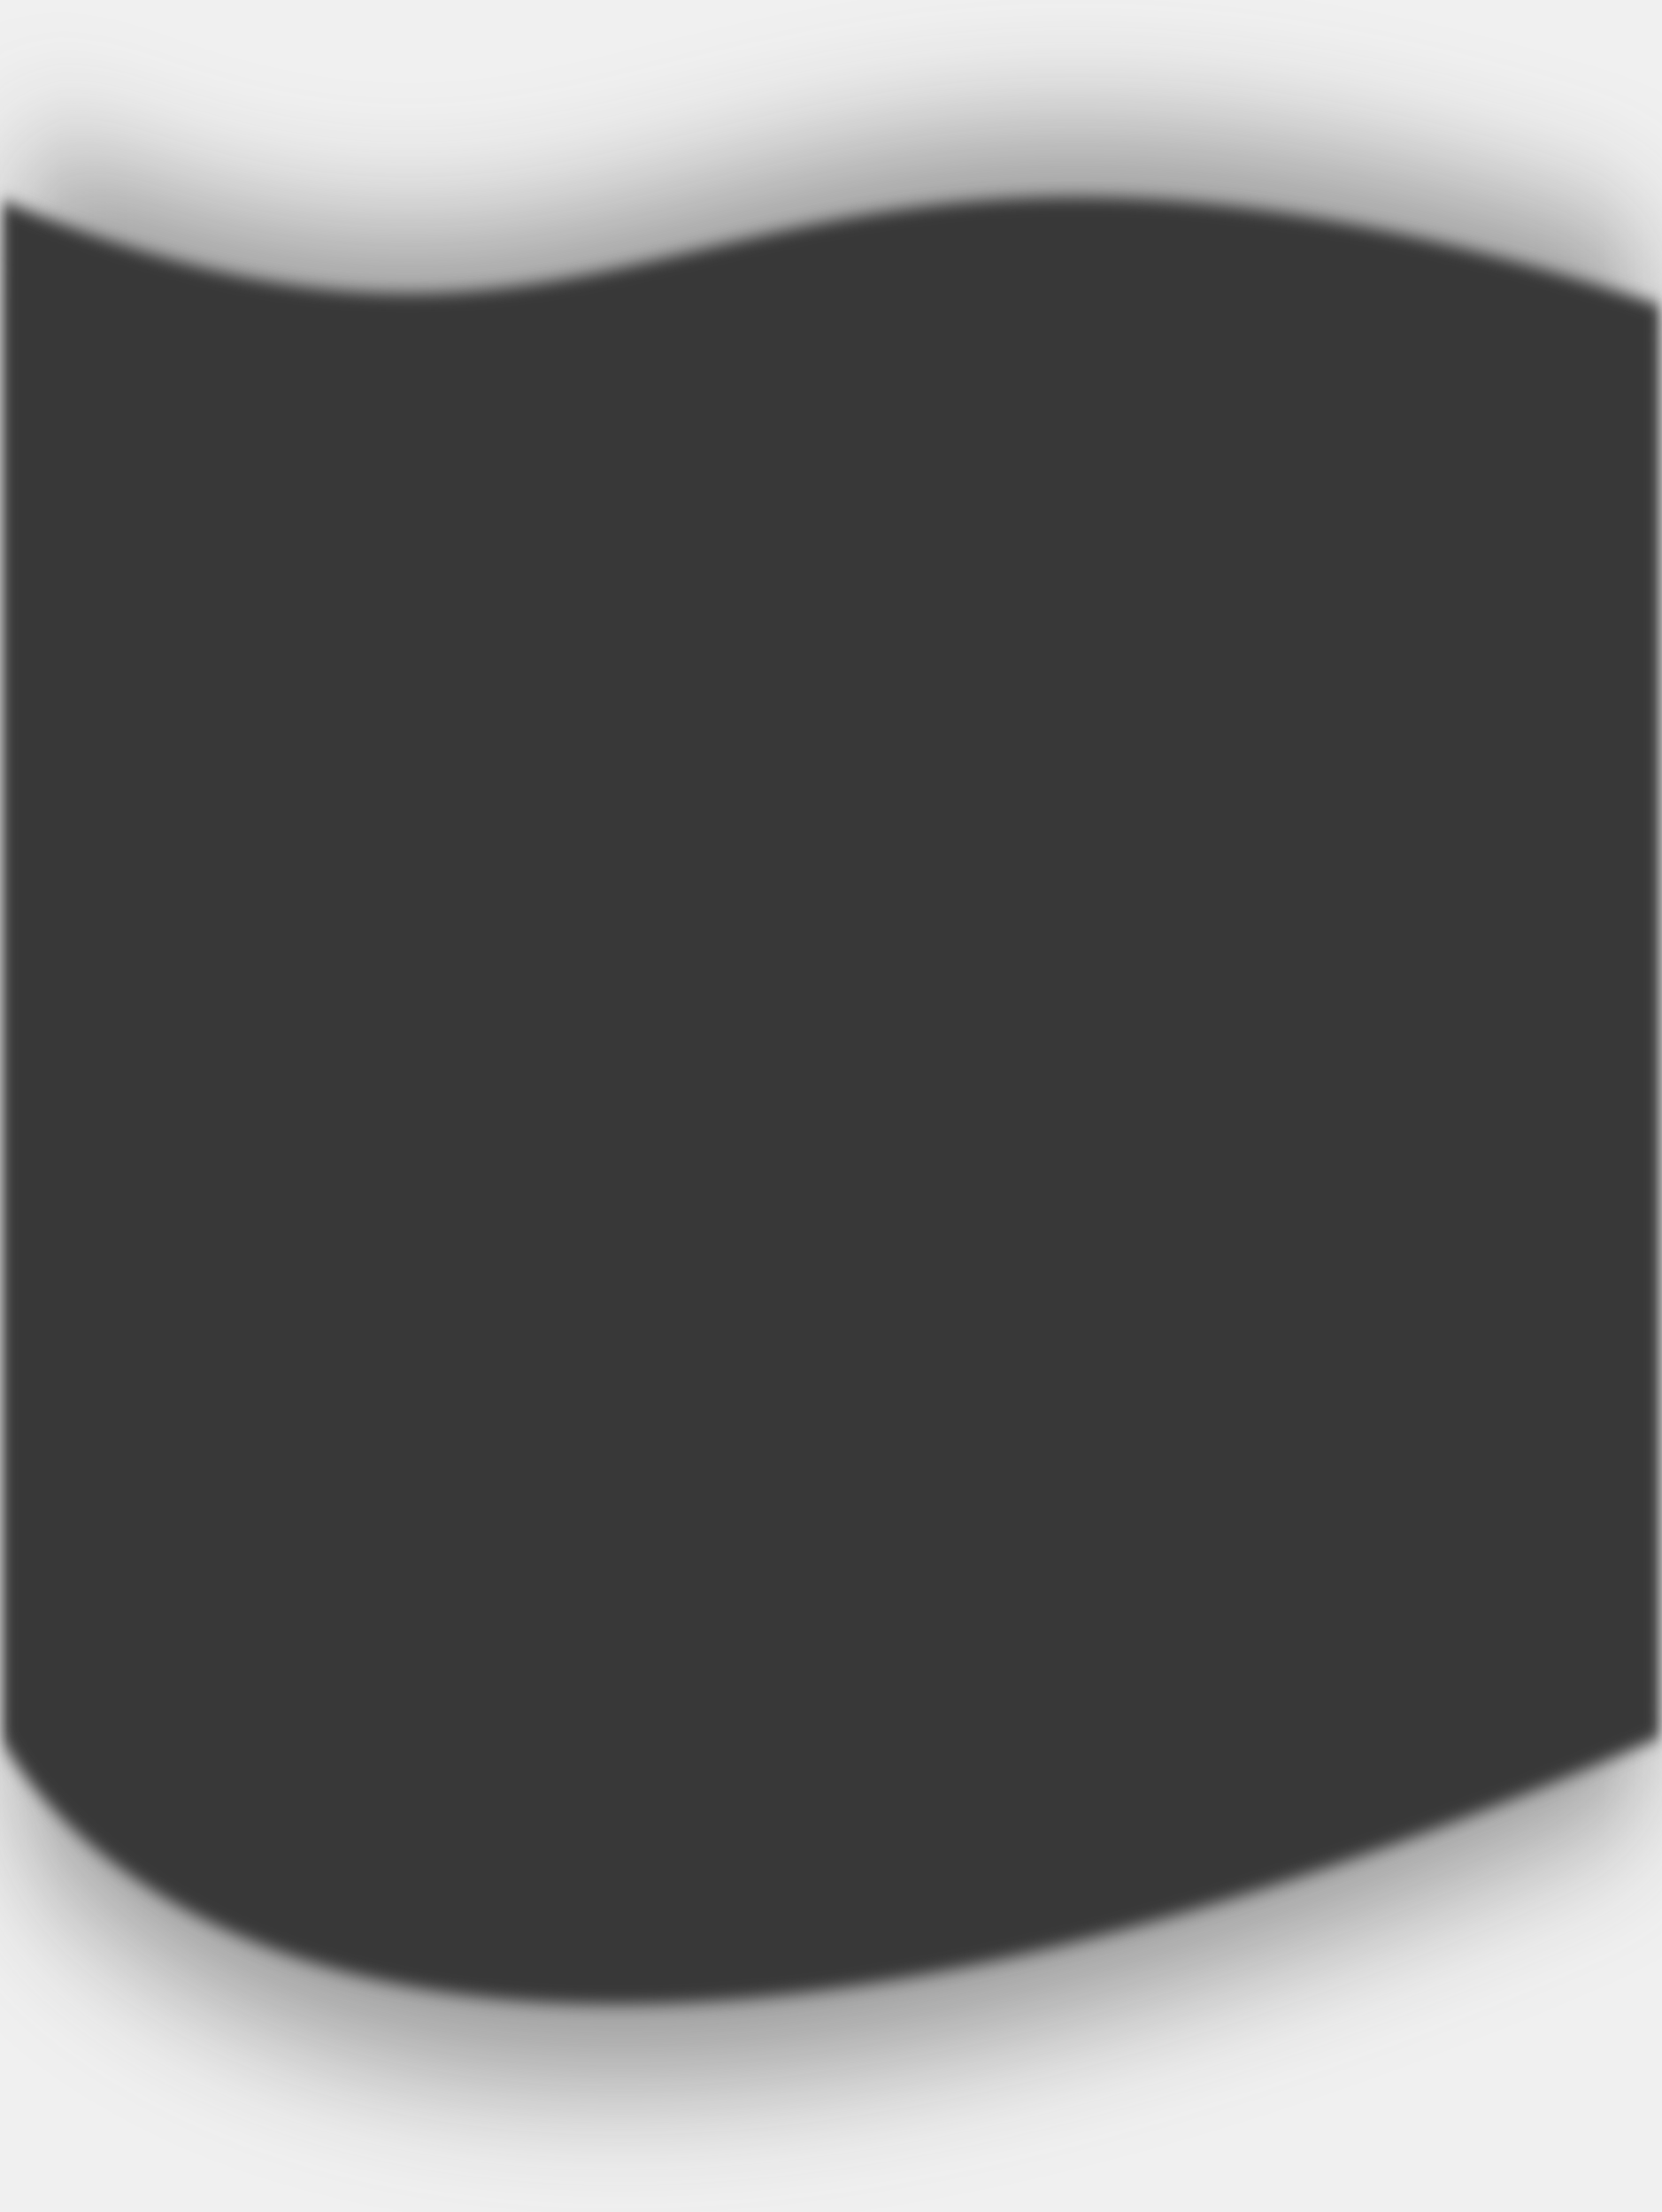
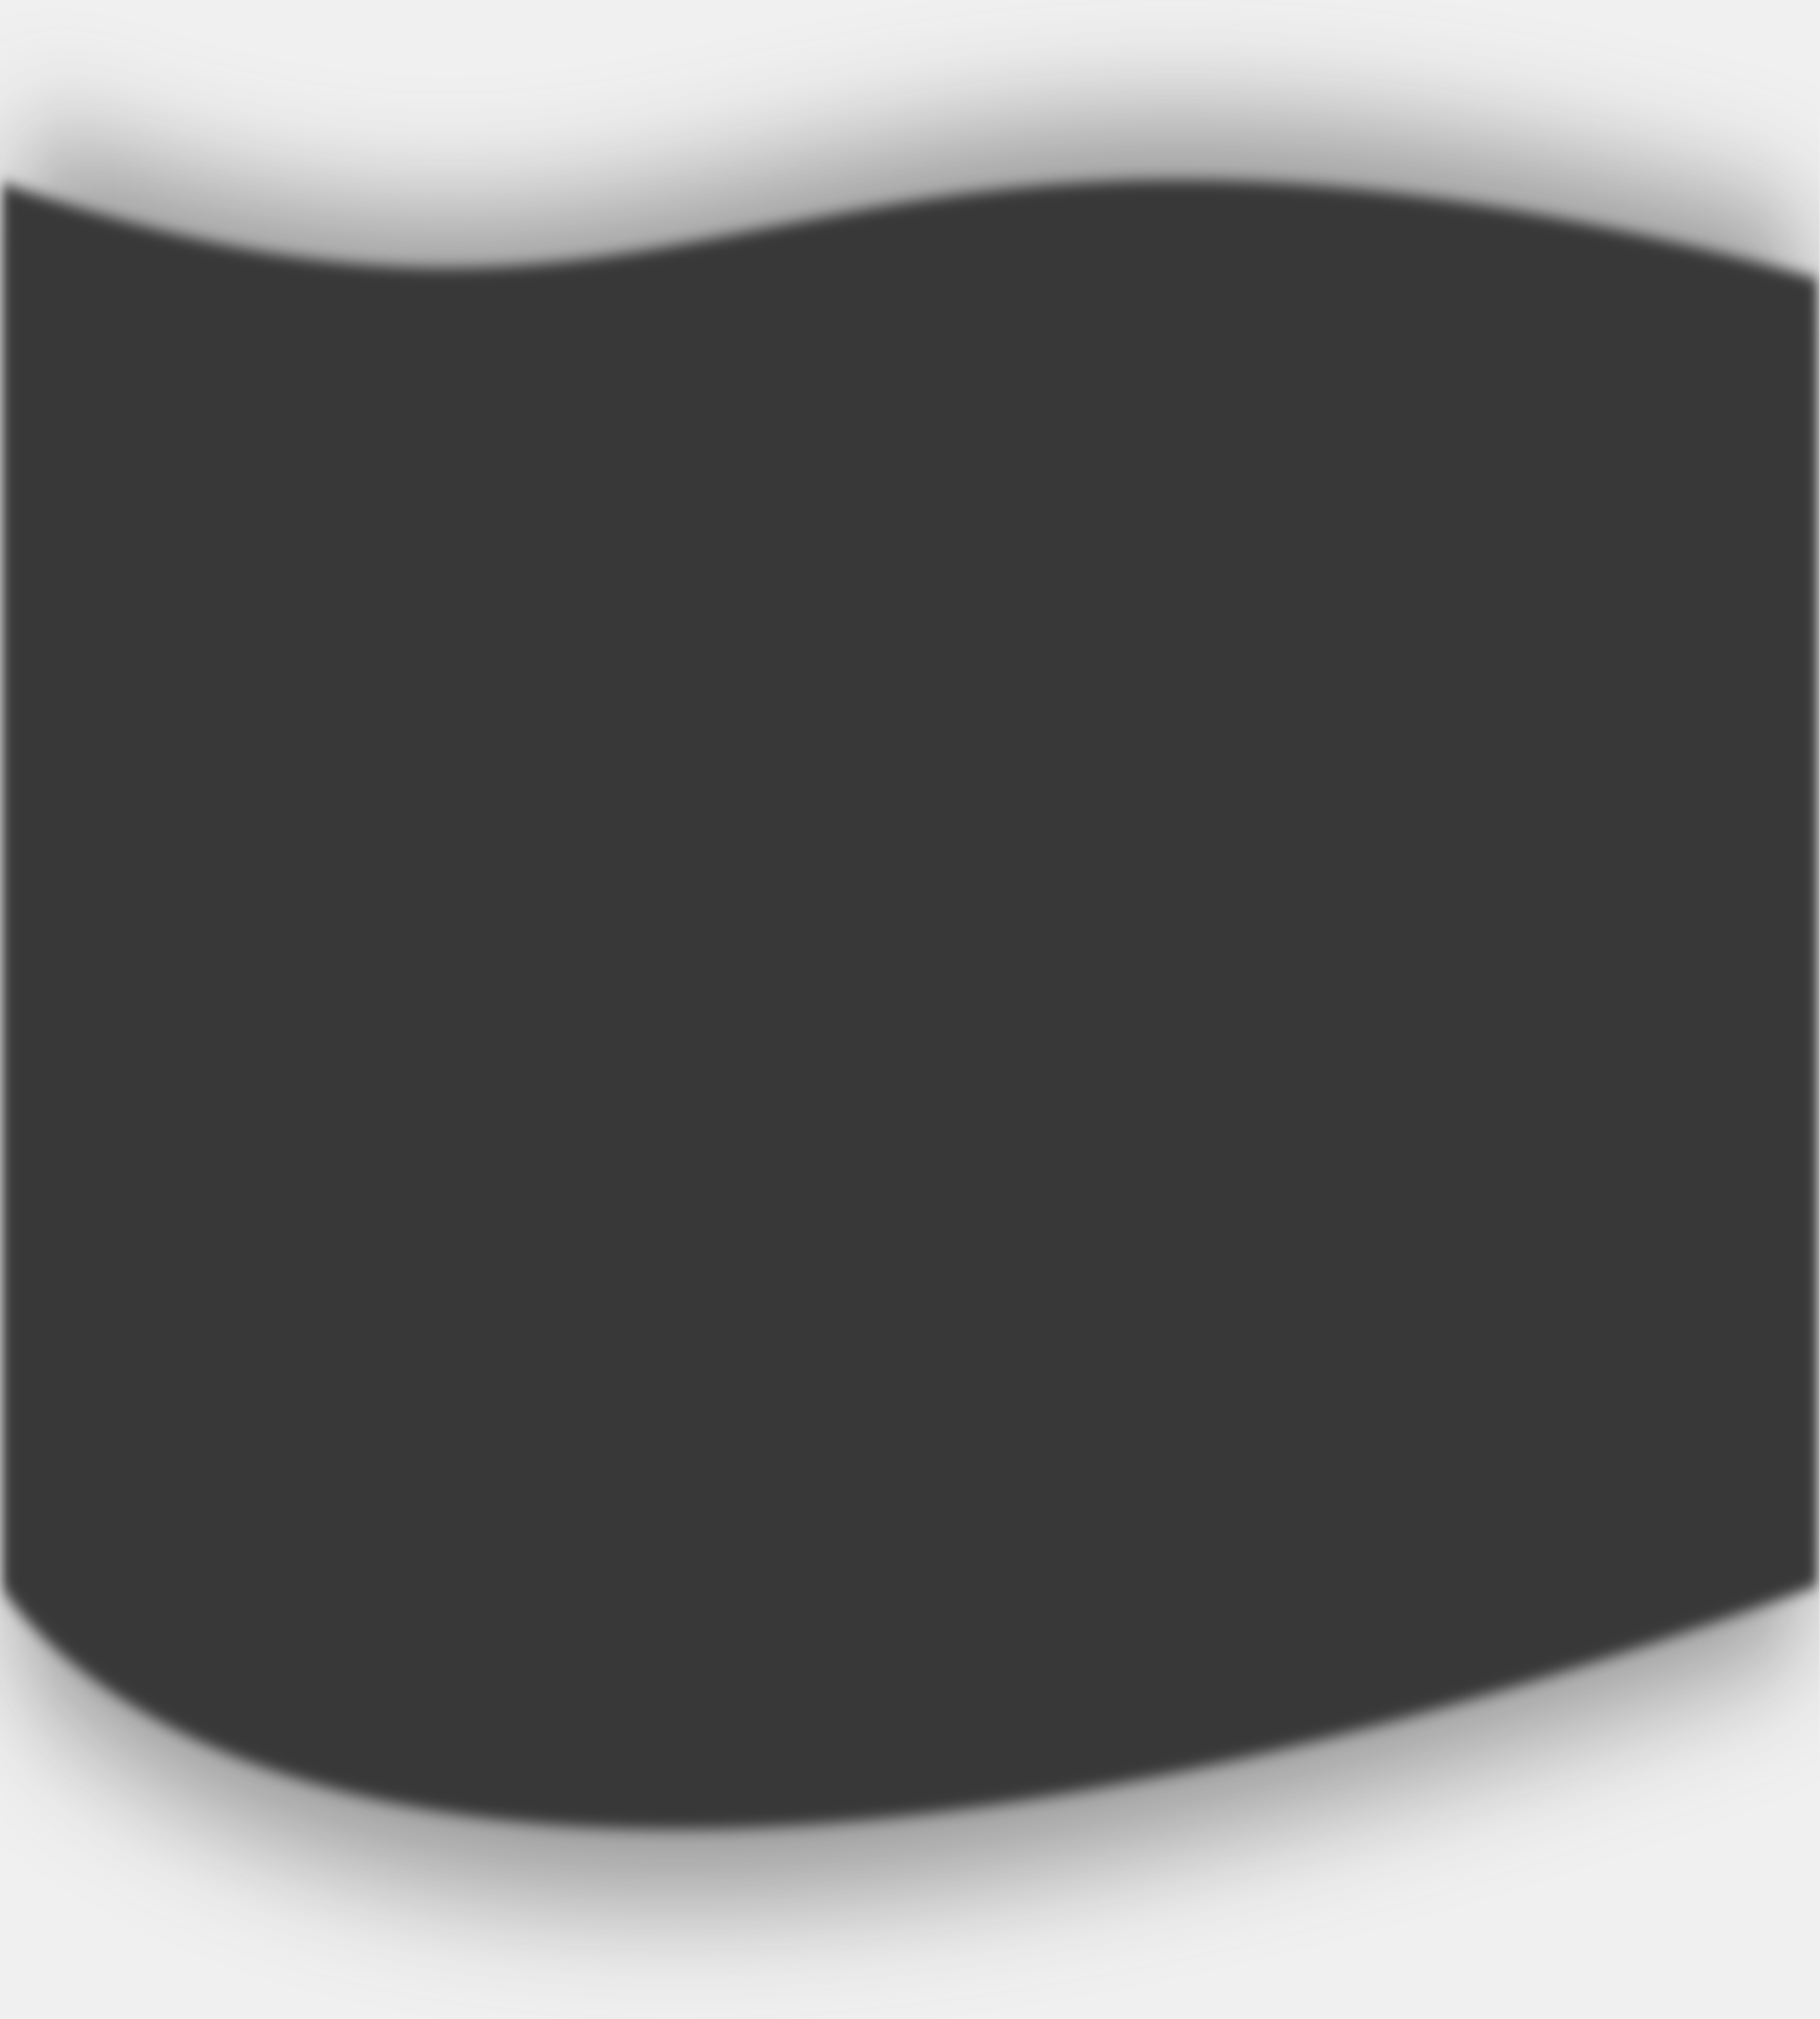
- <svg xmlns="http://www.w3.org/2000/svg" width="320" height="426" viewBox="0 0 320 426" fill="none">
-   <g filter="url(#filter0_f_1_15)">
-     <path d="M0 25.426C132.5 85.543 135 -17.677 320 47.544V345.294C54 470.632 0 345.294 0 345.294V25.426Z" fill="#424242" fill-opacity="0.5" />
-   </g>
-   <g filter="url(#filter1_f_1_15)">
-     <path d="M0 38.394C132.5 94.034 135 -1.499 320 58.865V334.442C54 450.447 0 334.442 0 334.442V38.394Z" fill="#383838" />
+ <svg xmlns="http://www.w3.org/2000/svg" width="384" height="426" viewBox="0 0 384 426" fill="none">
+   <g clip-path="url(#clip0_2_3)">
+     <g filter="url(#filter0_f_2_3)">
+       <path d="M0 25.426C159 85.543 162 -17.677 384 47.544V345.294C64.8 470.632 0 345.294 0 345.294V25.426Z" fill="#424242" fill-opacity="0.5" />
+     </g>
+     <g filter="url(#filter1_f_2_3)">
+       <path d="M0 38.394C159 94.034 162 -1.499 384 58.865V334.442C64.8 450.447 0 334.442 0 334.442V38.394Z" fill="#383838" />
+     </g>
  </g>
  <defs>
-     <filter id="filter0_f_1_15" x="-25" y="3.05176e-05" width="370" height="426" filterUnits="userSpaceOnUse" color-interpolation-filters="sRGB">
+     <filter id="filter0_f_2_3" x="-25" y="3.05176e-05" width="434" height="426" filterUnits="userSpaceOnUse" color-interpolation-filters="sRGB">
      <feFlood flood-opacity="0" result="BackgroundImageFix" />
      <feBlend mode="normal" in="SourceGraphic" in2="BackgroundImageFix" result="shape" />
-       <feGaussianBlur stdDeviation="12.5" result="effect1_foregroundBlur_1_15" />
+       <feGaussianBlur stdDeviation="12.5" result="effect1_foregroundBlur_2_3" />
    </filter>
-     <filter id="filter1_f_1_15" x="-3" y="35" width="326" height="354" filterUnits="userSpaceOnUse" color-interpolation-filters="sRGB">
+     <filter id="filter1_f_2_3" x="-3" y="35" width="390" height="354" filterUnits="userSpaceOnUse" color-interpolation-filters="sRGB">
      <feFlood flood-opacity="0" result="BackgroundImageFix" />
      <feBlend mode="normal" in="SourceGraphic" in2="BackgroundImageFix" result="shape" />
-       <feGaussianBlur stdDeviation="1.5" result="effect1_foregroundBlur_1_15" />
+       <feGaussianBlur stdDeviation="1.5" result="effect1_foregroundBlur_2_3" />
    </filter>
+     <clipPath id="clip0_2_3">
+       <rect width="384" height="426" fill="white" />
+     </clipPath>
  </defs>
</svg>
